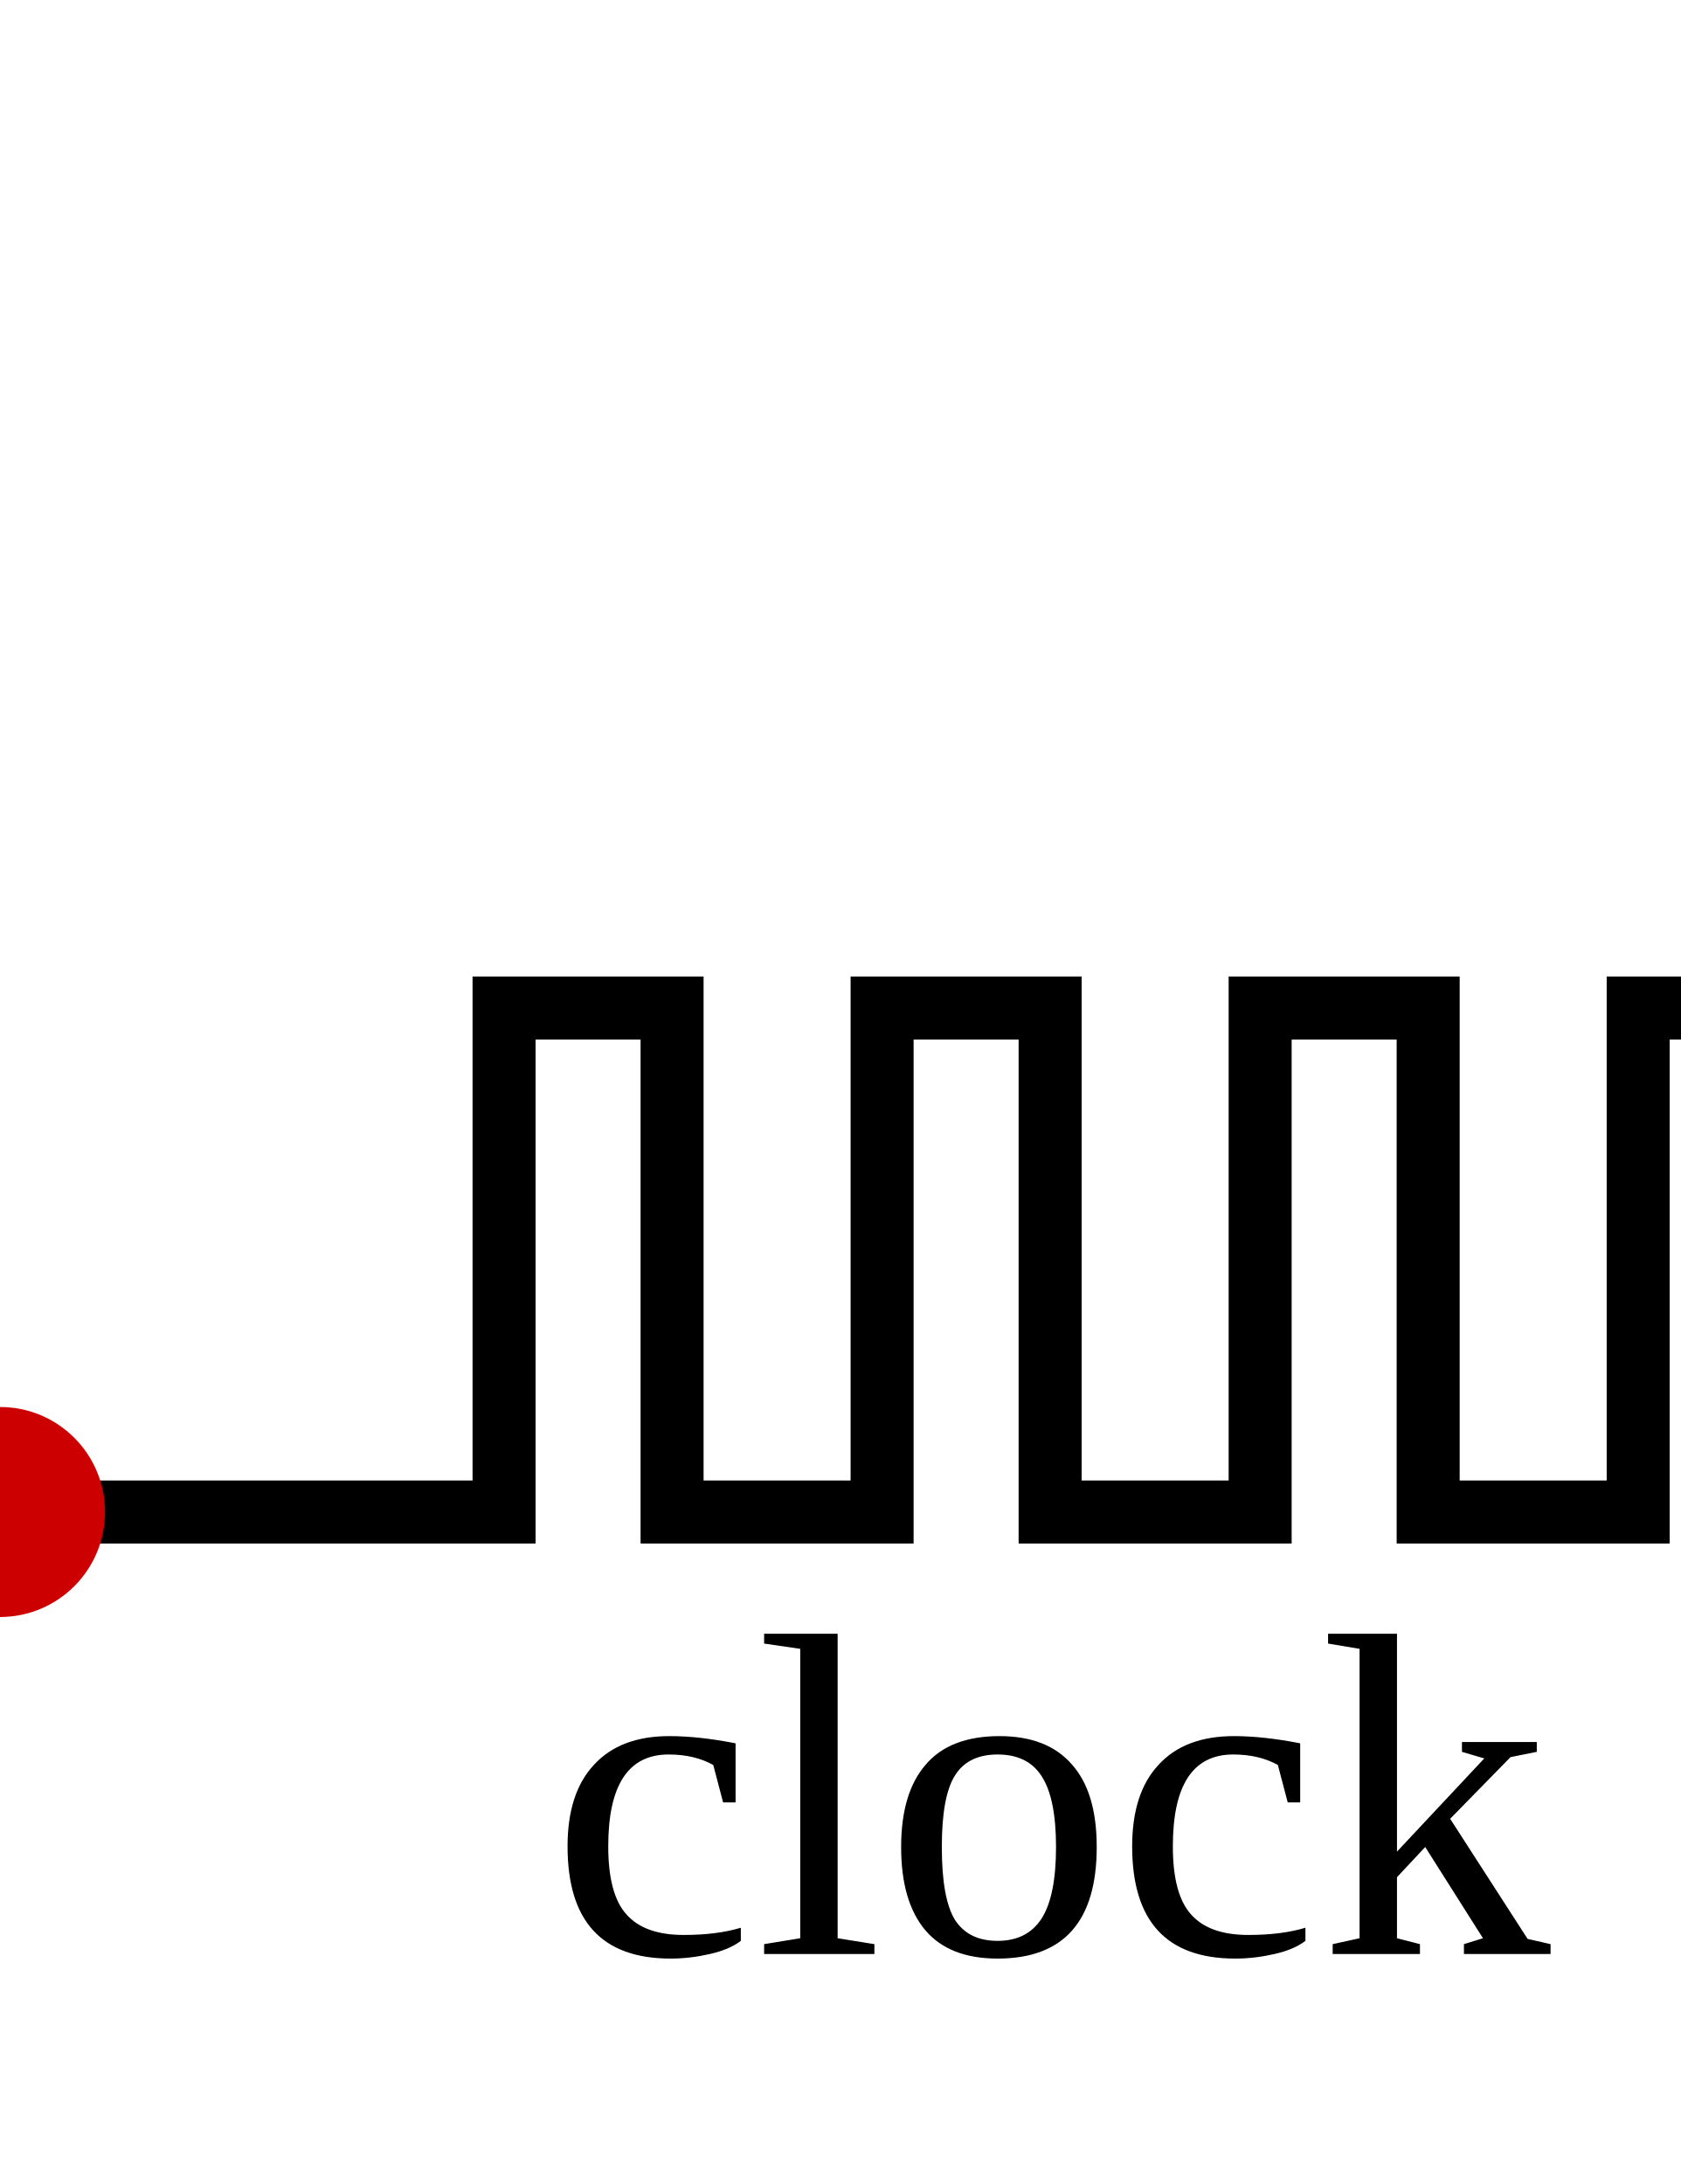
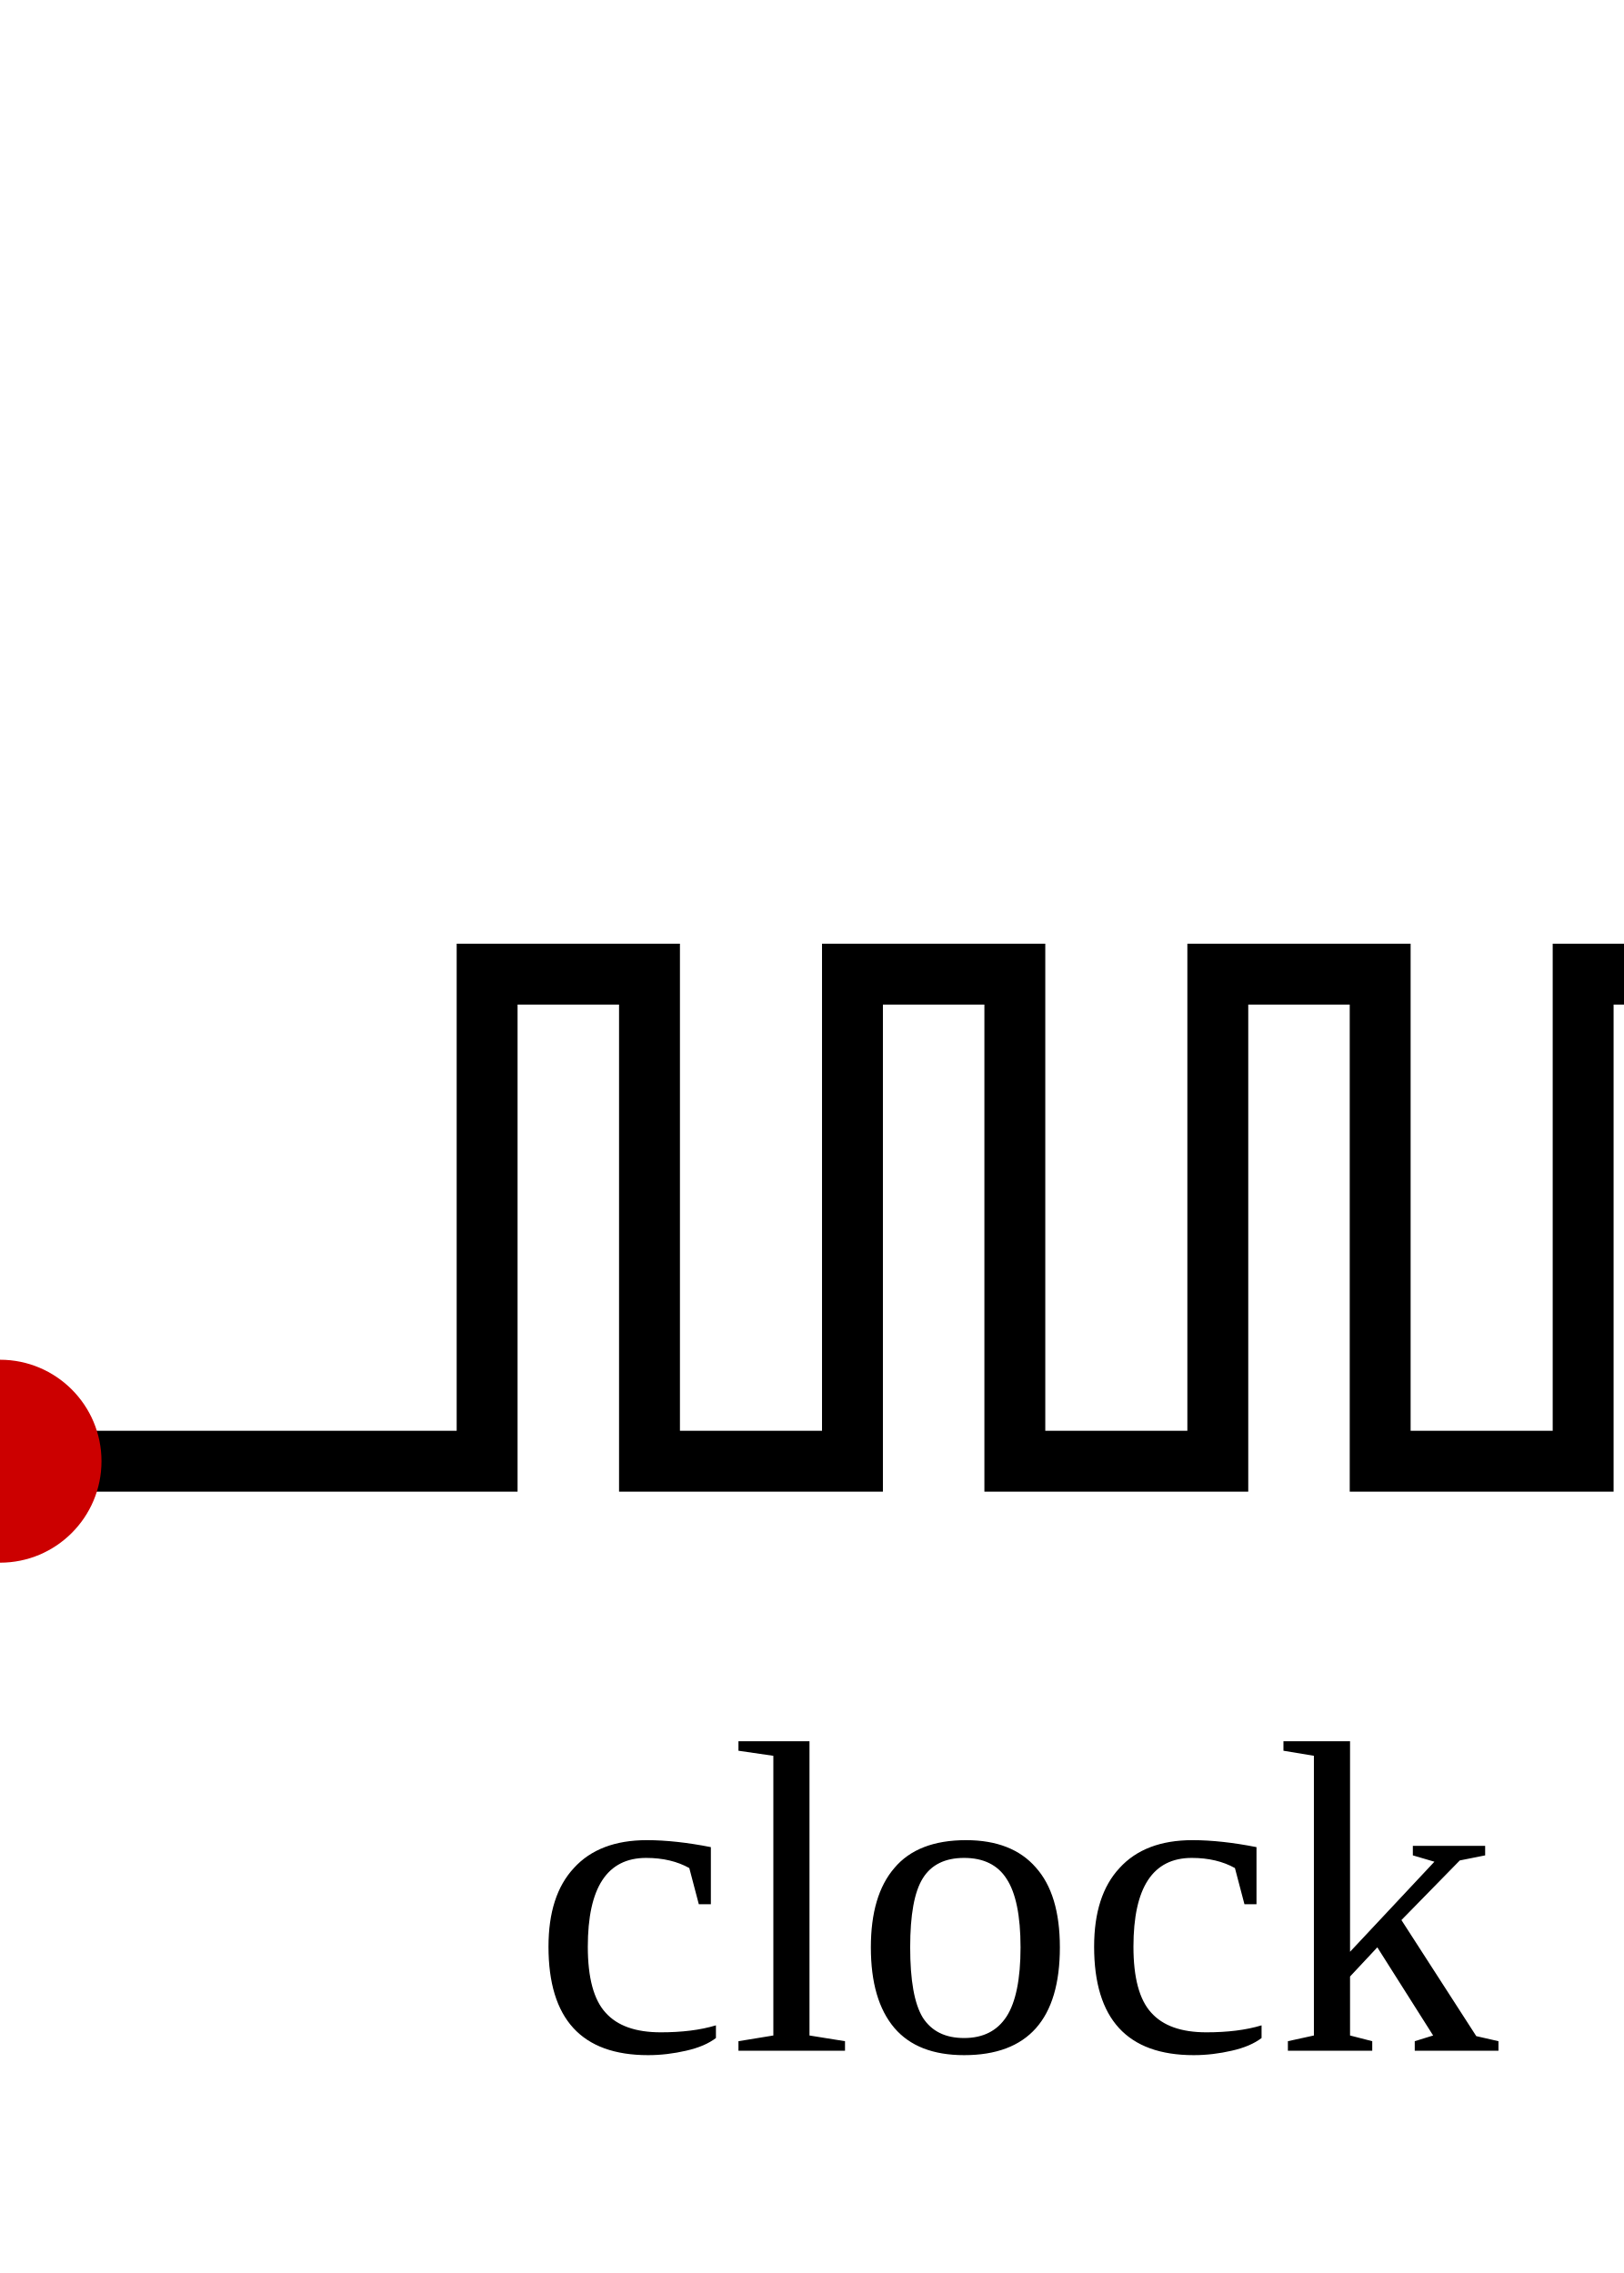
- <svg xmlns="http://www.w3.org/2000/svg" width="40" height="52" viewBox="0 0 40 52">
+ <svg xmlns="http://www.w3.org/2000/svg" width="40" height="56" viewBox="0 0 40 56">
  <path d="M 0 36 L 7 36 M 43 36 L 43 24 L 39 24 L 39 36 L 34 36 L 34 24 L 30 24 L 30 36 L 25 36 L 25 24 L 21 24 L 21 36 L 16 36 L 16 24 L 12 24 L 12 36 L 7 36" fill="none" stroke="#000000" stroke-width="1.5" stroke-linecap="square" stroke-linejoin="miter" />
-   <text x="25" y="44" font-size="11" fill="#000000" text-anchor="middle" dominant-baseline="middle">clock</text>
+   <text x="25" y="48" font-size="11" fill="#000000" text-anchor="middle" dominant-baseline="middle">clock</text>
  <line x1="0" y1="36" x2="0" y2="36" stroke="#c00" stroke-width="1" />
  <circle cx="0" cy="36" r="2.5" fill="#c00" />
</svg>
